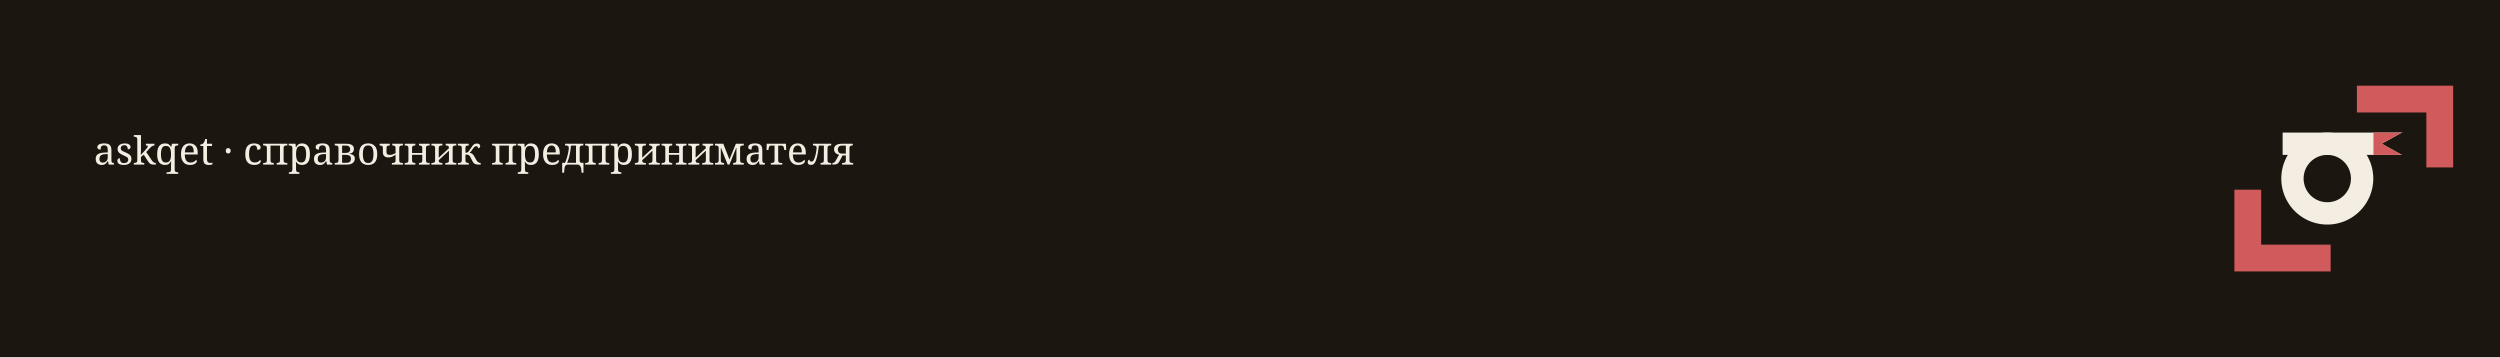
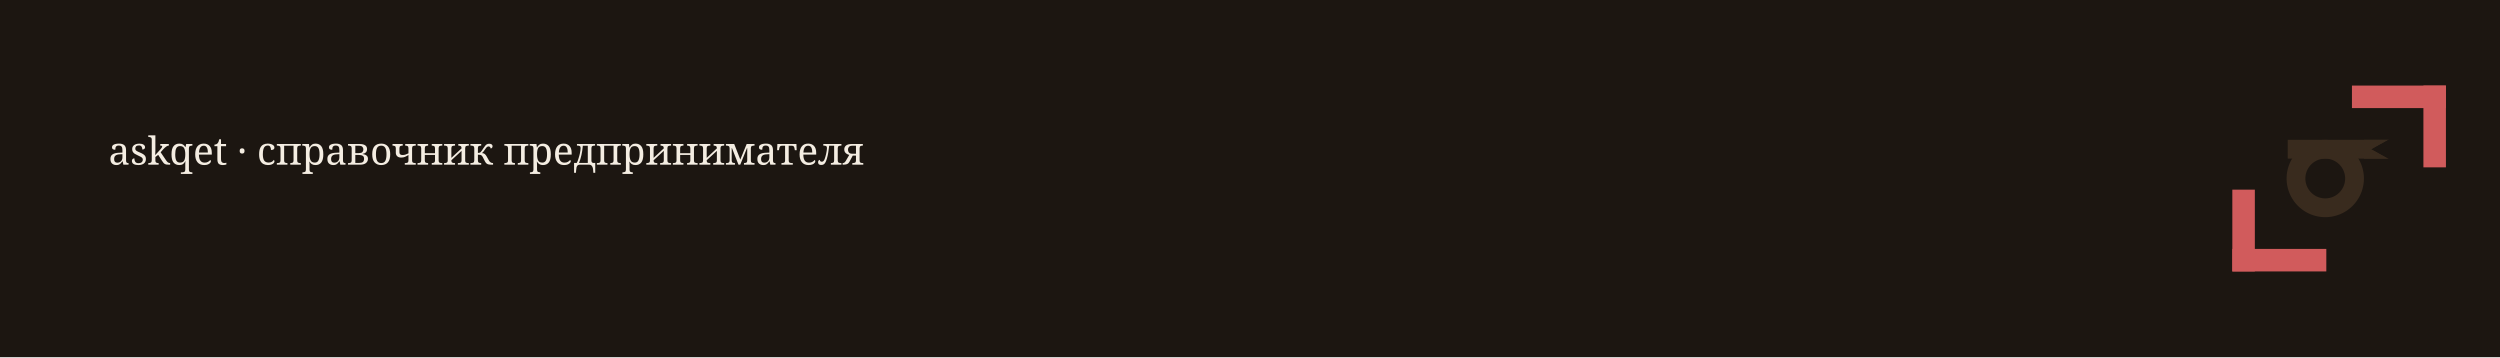
<svg xmlns="http://www.w3.org/2000/svg" viewBox="0 0 840 120" fill="none">
  <g transform="translate(0,120) rotate(-90)">
    <rect width="120" height="840" fill="#1C1611" />
-     <g transform="translate(28.8,750.76)">
-       <g transform="scale(0.577)">
-         <path d="M0,0 H47.589 V15.6 H15.6 V56.047 H0 Z" fill="#D15B5C" />
-         <path d="M108.158,127.379 H60.568 V111.779 H92.558 V71.332 H108.158 Z" fill="#D15B5C" />
-         <g transform="translate(27.3,27.3)">
+     <g transform="translate(28.8,750.062)">
+       <g transform="scale(0.485)">
+         <rect x="0" y="0" width="56.653" height="15.6" fill="#D15B5C" />
+         <rect x="0" y="0" width="15.6" height="65.111" fill="#D15B5C" />
+         <rect x="72.104" y="132.379" width="56.653" height="15.6" fill="#D15B5C" />
+         <rect x="113.158" y="82.868" width="15.6" height="65.111" fill="#D15B5C" />
+         <g transform="translate(37.6,37.6)">
          <g transform="translate(-5,52.779)">
            <g transform="translate(5,0)">
              <g transform="translate(-0.002,0)">
                <mask id="tr4207" maskUnits="userSpaceOnUse" x="-38.998" y="-91.779" width="131.558" height="150.779">
                  <rect x="-38.998" y="-91.779" width="131.558" height="150.779" fill="#fff" />
                  <path d="M47.06,5.7 L56.81,23.25 L37.31,23.25 Z" fill="#000" />
                </mask>
                <g mask="url(#tr4207)">
-                   <path d="M40.56,-25.999 L40.555,-25.625 L40.54,-25.251 L40.514,-24.877 L40.479,-24.504 L40.433,-24.132 L40.377,-23.761 L40.311,-23.392 L40.235,-23.025 L40.149,-22.66 L40.053,-22.298 L39.948,-21.938 L39.832,-21.582 L39.708,-21.228 L39.573,-20.879 L39.429,-20.533 L39.276,-20.191 L39.113,-19.853 L38.941,-19.52 L38.761,-19.191 L38.571,-18.868 L38.373,-18.55 L38.166,-18.238 L37.95,-17.931 L37.727,-17.63 L37.495,-17.335 L37.256,-17.047 L37.008,-16.766 L36.753,-16.491 L36.491,-16.223 L36.221,-15.963 L35.945,-15.71 L35.662,-15.464 L35.372,-15.227 L35.076,-14.997 L34.773,-14.775 L34.465,-14.562 L34.151,-14.357 L33.832,-14.161 L33.507,-13.974 L33.178,-13.795 L32.844,-13.626 L32.505,-13.465 L32.162,-13.314 L31.815,-13.173 L31.464,-13.041 L31.11,-12.918 L30.753,-12.805 L30.392,-12.702 L30.029,-12.609 L29.664,-12.525 L29.296,-12.452 L28.927,-12.388 L28.556,-12.335 L28.184,-12.292 L27.81,-12.259 L27.436,-12.236 L27.062,-12.223 L26.687,-12.22 L26.312,-12.228 L25.938,-12.246 L25.564,-12.274 L25.191,-12.312 L24.82,-12.36 L24.449,-12.419 L24.081,-12.487 L23.714,-12.565 L23.35,-12.654 L22.988,-12.752 L22.63,-12.86 L22.274,-12.978 L21.921,-13.105 L21.572,-13.242 L21.227,-13.388 L20.886,-13.544 L20.55,-13.709 L20.218,-13.883 L19.891,-14.066 L19.569,-14.258 L19.252,-14.458 L18.941,-14.667 L18.636,-14.884 L18.336,-15.11 L18.043,-15.344 L17.757,-15.585 L17.477,-15.834 L17.204,-16.091 L16.938,-16.355 L16.679,-16.627 L16.428,-16.905 L16.184,-17.19 L15.949,-17.481 L15.721,-17.779 L15.502,-18.083 L15.29,-18.392 L15.088,-18.707 L14.894,-19.028 L14.709,-19.354 L14.532,-19.685 L14.365,-20.02 L14.207,-20.36 L14.058,-20.704 L13.919,-21.052 L13.789,-21.404 L13.669,-21.759 L13.558,-22.117 L13.458,-22.478 L13.367,-22.841 L13.286,-23.207 L13.215,-23.575 L13.154,-23.945 L13.103,-24.316 L13.063,-24.689 L13.032,-25.063 L13.012,-25.437 L13.001,-25.811 L13.001,-26.186 L13.011,-26.561 L13.032,-26.935 L13.062,-27.309 L13.103,-27.681 L13.154,-28.053 L13.215,-28.422 L13.285,-28.79 L13.366,-29.156 L13.457,-29.52 L13.558,-29.881 L13.668,-30.239 L13.788,-30.594 L13.918,-30.946 L14.057,-31.294 L14.206,-31.638 L14.364,-31.978 L14.531,-32.313 L14.707,-32.644 L14.893,-32.97 L15.087,-33.29 L15.289,-33.606 L15.5,-33.915 L15.72,-34.219 L15.947,-34.517 L16.183,-34.809 L16.426,-35.093 L16.678,-35.372 L16.936,-35.643 L17.202,-35.907 L17.475,-36.164 L17.755,-36.413 L18.041,-36.655 L18.334,-36.889 L18.634,-37.114 L18.939,-37.332 L19.25,-37.541 L19.567,-37.741 L19.889,-37.933 L20.216,-38.116 L20.548,-38.29 L20.884,-38.455 L21.225,-38.611 L21.57,-38.757 L21.919,-38.894 L22.271,-39.022 L22.627,-39.139 L22.986,-39.247 L23.348,-39.346 L23.712,-39.434 L24.078,-39.513 L24.447,-39.581 L24.817,-39.639 L25.189,-39.688 L25.562,-39.726 L25.935,-39.754 L26.31,-39.772 L26.684,-39.78 L27.059,-39.777 L27.434,-39.764 L27.808,-39.742 L28.181,-39.709 L28.554,-39.665 L28.925,-39.612 L29.294,-39.549 L29.662,-39.475 L30.027,-39.392 L30.39,-39.299 L30.75,-39.196 L31.108,-39.083 L31.462,-38.96 L31.813,-38.828 L32.16,-38.687 L32.503,-38.536 L32.841,-38.375 L33.176,-38.206 L33.505,-38.027 L33.83,-37.84 L34.149,-37.644 L34.463,-37.439 L34.772,-37.226 L35.074,-37.005 L35.37,-36.775 L35.66,-36.537 L35.943,-36.292 L36.22,-36.039 L36.489,-35.778 L36.752,-35.511 L37.007,-35.236 L37.254,-34.955 L37.494,-34.666 L37.725,-34.372 L37.949,-34.071 L38.164,-33.764 L38.371,-33.452 L38.57,-33.134 L38.759,-32.811 L38.94,-32.482 L39.112,-32.149 L39.275,-31.812 L39.428,-31.47 L39.572,-31.124 L39.707,-30.774 L39.832,-30.421 L39.947,-30.064 L40.053,-29.704 L40.149,-29.342 L40.235,-28.977 L40.311,-28.61 L40.377,-28.241 L40.432,-27.871 L40.478,-27.499 L40.514,-27.126 L40.539,-26.752 L40.555,-26.378 Z M53.55,-26.732 L53.52,-27.461 L53.471,-28.187 L53.401,-28.912 L53.312,-29.635 L53.203,-30.356 L53.075,-31.073 L52.928,-31.786 L52.76,-32.495 L52.574,-33.199 L52.369,-33.898 L52.145,-34.591 L51.902,-35.277 L51.64,-35.957 L51.36,-36.63 L51.062,-37.294 L50.746,-37.95 L50.412,-38.598 L50.061,-39.236 L49.692,-39.864 L49.306,-40.482 L48.904,-41.089 L48.486,-41.685 L48.051,-42.27 L47.601,-42.842 L47.135,-43.402 L46.654,-43.949 L46.159,-44.483 L45.649,-45.003 L45.125,-45.51 L44.588,-46.001 L44.037,-46.478 L43.474,-46.94 L42.898,-47.386 L42.311,-47.817 L41.712,-48.231 L41.102,-48.629 L40.481,-49.01 L39.85,-49.374 L39.209,-49.721 L38.56,-50.05 L37.901,-50.362 L37.235,-50.655 L36.56,-50.93 L35.879,-51.187 L35.19,-51.425 L34.496,-51.644 L33.796,-51.845 L33.09,-52.026 L32.38,-52.188 L31.666,-52.331 L30.948,-52.454 L30.227,-52.557 L29.503,-52.641 L28.778,-52.705 L28.051,-52.75 L27.323,-52.774 L26.594,-52.779 L25.866,-52.764 L25.139,-52.73 L24.412,-52.675 L23.688,-52.601 L22.965,-52.507 L22.246,-52.393 L21.53,-52.26 L20.818,-52.108 L20.11,-51.936 L19.407,-51.745 L18.71,-51.535 L18.018,-51.306 L17.333,-51.058 L16.655,-50.792 L15.985,-50.508 L15.322,-50.205 L14.668,-49.884 L14.023,-49.546 L13.387,-49.191 L12.762,-48.818 L12.146,-48.428 L11.542,-48.022 L10.948,-47.599 L10.367,-47.161 L9.797,-46.707 L9.241,-46.237 L8.697,-45.753 L8.166,-45.253 L7.649,-44.74 L7.147,-44.213 L6.659,-43.672 L6.186,-43.118 L5.728,-42.552 L5.285,-41.973 L4.859,-41.383 L4.449,-40.781 L4.055,-40.168 L3.678,-39.545 L3.318,-38.912 L2.976,-38.269 L2.651,-37.617 L2.344,-36.956 L2.055,-36.288 L1.784,-35.612 L1.532,-34.928 L1.299,-34.238 L1.084,-33.542 L0.888,-32.841 L0.712,-32.134 L0.555,-31.423 L0.417,-30.708 L0.299,-29.989 L0.2,-29.267 L0.121,-28.543 L0.062,-27.817 L0.022,-27.09 L0.002,-26.362 L0.003,-25.633 L0.022,-24.905 L0.062,-24.178 L0.121,-23.452 L0.201,-22.728 L0.299,-22.006 L0.418,-21.288 L0.556,-20.573 L0.713,-19.861 L0.89,-19.155 L1.085,-18.453 L1.3,-17.757 L1.534,-17.067 L1.786,-16.384 L2.057,-15.708 L2.346,-15.039 L2.653,-14.379 L2.978,-13.727 L3.32,-13.084 L3.68,-12.451 L4.057,-11.828 L4.451,-11.215 L4.862,-10.613 L5.288,-10.023 L5.731,-9.444 L6.189,-8.878 L6.662,-8.324 L7.15,-7.784 L7.653,-7.257 L8.17,-6.743 L8.7,-6.244 L9.244,-5.76 L9.801,-5.29 L10.371,-4.836 L10.952,-4.398 L11.546,-3.975 L12.15,-3.569 L12.766,-3.18 L13.391,-2.807 L14.027,-2.452 L14.672,-2.113 L15.326,-1.793 L15.989,-1.49 L16.659,-1.206 L17.337,-0.94 L18.022,-0.692 L18.714,-0.464 L19.411,-0.254 L20.114,-0.063 L20.822,0.109 L21.534,0.261 L22.251,0.394 L22.97,0.508 L23.692,0.601 L24.417,0.676 L25.143,0.73 L25.871,0.765 L26.599,0.779 L27.327,0.774 L28.055,0.75 L28.782,0.705 L29.508,0.641 L30.231,0.557 L30.952,0.453 L31.67,0.33 L32.384,0.187 L33.095,0.025 L33.8,-0.156 L34.5,-0.357 L35.195,-0.576 L35.883,-0.815 L36.565,-1.072 L37.239,-1.347 L37.906,-1.64 L38.564,-1.952 L39.214,-2.281 L39.854,-2.628 L40.485,-2.992 L41.105,-3.374 L41.716,-3.772 L42.315,-4.186 L42.902,-4.617 L43.478,-5.063 L44.041,-5.525 L44.591,-6.002 L45.129,-6.494 L45.652,-7 L46.162,-7.52 L46.657,-8.054 L47.138,-8.601 L47.604,-9.161 L48.054,-9.734 L48.488,-10.318 L48.907,-10.915 L49.309,-11.522 L49.694,-12.14 L50.063,-12.768 L50.414,-13.406 L50.748,-14.054 L51.064,-14.71 L51.362,-15.375 L51.642,-16.047 L51.903,-16.727 L52.146,-17.414 L52.37,-18.107 L52.576,-18.806 L52.762,-19.51 L52.929,-20.219 L53.076,-20.932 L53.204,-21.649 L53.313,-22.369 L53.402,-23.092 L53.471,-23.817 L53.52,-24.544 L53.55,-25.272 L53.56,-26.001 Z" fill="#F4EDE2" fill-rule="evenodd" />
-                   <path d="M40.56,-52 L40.56,-52 L40.56,-51.446 L40.56,-50.892 L40.56,-50.338 L40.56,-49.785 L40.56,-49.231 L40.56,-48.677 L40.56,-48.123 L40.56,-47.569 L40.56,-47.015 L40.56,-46.462 L40.56,-45.908 L40.56,-45.354 L40.56,-44.8 L40.56,-44.246 L40.56,-43.692 L40.56,-43.138 L40.56,-42.585 L40.56,-42.031 L40.56,-41.477 L40.56,-40.923 L40.56,-40.369 L40.56,-39.815 L40.56,-39.262 L40.56,-38.708 L40.56,-38.154 L40.56,-37.6 L40.56,-37.046 L40.56,-36.492 L40.56,-35.938 L40.56,-35.385 L40.56,-34.831 L40.56,-34.277 L40.56,-33.723 L40.56,-33.169 L40.56,-32.615 L40.56,-32.062 L40.56,-31.508 L40.56,-30.954 L40.56,-30.4 L40.56,-29.846 L40.56,-29.292 L40.56,-28.738 L40.56,-28.185 L40.56,-27.631 L40.56,-27.077 L40.56,-26.523 L40.56,-25.969 L40.56,-25.415 L40.56,-24.862 L40.56,-24.308 L40.56,-23.754 L40.56,-23.2 L40.56,-22.646 L40.56,-22.092 L40.56,-21.538 L40.56,-20.985 L40.56,-20.431 L40.56,-19.877 L40.56,-19.323 L40.56,-18.769 L40.56,-18.215 L40.56,-17.662 L40.56,-17.108 L40.56,-16.554 L40.56,-16 L40.56,-15.446 L40.56,-14.892 L40.56,-14.338 L40.56,-13.785 L40.56,-13.231 L40.56,-12.677 L40.56,-12.123 L40.56,-11.569 L40.56,-11.015 L40.56,-10.462 L40.56,-9.908 L40.56,-9.354 L40.56,-8.8 L40.56,-8.246 L40.56,-7.692 L40.56,-7.138 L40.56,-6.585 L40.56,-6.031 L40.56,-5.477 L40.56,-4.923 L40.56,-4.369 L40.56,-3.815 L40.56,-3.262 L40.56,-2.708 L40.56,-2.154 L40.56,-1.6 L40.56,-1.046 L40.56,-0.492 L40.56,0.062 L40.56,0.615 L40.56,1.169 L40.56,1.723 L40.56,2.277 L40.56,2.831 L40.56,3.385 L40.56,3.938 L40.56,4.492 L40.56,5.046 L40.56,5.6 L40.56,6.154 L40.56,6.708 L40.56,7.262 L40.56,7.815 L40.56,8.369 L40.56,8.923 L40.56,9.477 L40.56,10.031 L40.56,10.585 L40.56,11.138 L40.56,11.692 L40.56,12.246 L40.56,12.8 L40.56,13.354 L40.56,13.908 L40.56,14.462 L40.56,15.015 L40.56,15.569 L40.56,16.123 L40.56,16.677 L40.56,17.231 L40.56,17.785 L40.56,18.338 L40.56,18.892 L40.56,19.446 L40.56,20 L40.56,20 L53.56,20 L53.56,20 L53.56,19.446 L53.56,18.892 L53.56,18.338 L53.56,17.785 L53.56,17.231 L53.56,16.677 L53.56,16.123 L53.56,15.569 L53.56,15.015 L53.56,14.462 L53.56,13.908 L53.56,13.354 L53.56,12.8 L53.56,12.246 L53.56,11.692 L53.56,11.138 L53.56,10.585 L53.56,10.031 L53.56,9.477 L53.56,8.923 L53.56,8.369 L53.56,7.815 L53.56,7.262 L53.56,6.708 L53.56,6.154 L53.56,5.6 L53.56,5.046 L53.56,4.492 L53.56,3.938 L53.56,3.385 L53.56,2.831 L53.56,2.277 L53.56,1.723 L53.56,1.169 L53.56,0.615 L53.56,0.062 L53.56,-0.492 L53.56,-1.046 L53.56,-1.6 L53.56,-2.154 L53.56,-2.708 L53.56,-3.262 L53.56,-3.815 L53.56,-4.369 L53.56,-4.923 L53.56,-5.477 L53.56,-6.031 L53.56,-6.585 L53.56,-7.138 L53.56,-7.692 L53.56,-8.246 L53.56,-8.8 L53.56,-9.354 L53.56,-9.908 L53.56,-10.462 L53.56,-11.015 L53.56,-11.569 L53.56,-12.123 L53.56,-12.677 L53.56,-13.231 L53.56,-13.785 L53.56,-14.338 L53.56,-14.892 L53.56,-15.446 L53.56,-16 L53.56,-16.554 L53.56,-17.108 L53.56,-17.662 L53.56,-18.215 L53.56,-18.769 L53.56,-19.323 L53.56,-19.877 L53.56,-20.431 L53.56,-20.985 L53.56,-21.538 L53.56,-22.092 L53.56,-22.646 L53.56,-23.2 L53.56,-23.754 L53.56,-24.308 L53.56,-24.862 L53.56,-25.415 L53.56,-25.969 L53.56,-26.523 L53.56,-27.077 L53.56,-27.631 L53.56,-28.185 L53.56,-28.738 L53.56,-29.292 L53.56,-29.846 L53.56,-30.4 L53.56,-30.954 L53.56,-31.508 L53.56,-32.062 L53.56,-32.615 L53.56,-33.169 L53.56,-33.723 L53.56,-34.277 L53.56,-34.831 L53.56,-35.385 L53.56,-35.938 L53.56,-36.492 L53.56,-37.046 L53.56,-37.6 L53.56,-38.154 L53.56,-38.708 L53.56,-39.262 L53.56,-39.815 L53.56,-40.369 L53.56,-40.923 L53.56,-41.477 L53.56,-42.031 L53.56,-42.585 L53.56,-43.138 L53.56,-43.692 L53.56,-44.246 L53.56,-44.8 L53.56,-45.354 L53.56,-45.908 L53.56,-46.462 L53.56,-47.015 L53.56,-47.569 L53.56,-48.123 L53.56,-48.677 L53.56,-49.231 L53.56,-49.785 L53.56,-50.338 L53.56,-50.892 L53.56,-51.446 L53.56,-52 L53.56,-52 Z" fill="#F4EDE2" fill-rule="evenodd" />
+                   <path d="M40.56,-25.999 L40.555,-25.625 L40.54,-25.251 L40.514,-24.877 L40.479,-24.504 L40.433,-24.132 L40.377,-23.761 L40.311,-23.392 L40.235,-23.025 L40.149,-22.66 L40.053,-22.298 L39.948,-21.938 L39.832,-21.582 L39.708,-21.228 L39.573,-20.879 L39.429,-20.533 L39.276,-20.191 L39.113,-19.853 L38.941,-19.52 L38.761,-19.191 L38.571,-18.868 L38.373,-18.55 L38.166,-18.238 L37.95,-17.931 L37.727,-17.63 L37.495,-17.335 L37.256,-17.047 L37.008,-16.766 L36.753,-16.491 L36.491,-16.223 L36.221,-15.963 L35.945,-15.71 L35.662,-15.464 L35.372,-15.227 L35.076,-14.997 L34.773,-14.775 L34.465,-14.562 L34.151,-14.357 L33.832,-14.161 L33.507,-13.974 L33.178,-13.795 L32.844,-13.626 L32.505,-13.465 L32.162,-13.314 L31.815,-13.173 L31.464,-13.041 L31.11,-12.918 L30.753,-12.805 L30.392,-12.702 L30.029,-12.609 L29.664,-12.525 L29.296,-12.452 L28.927,-12.388 L28.556,-12.335 L28.184,-12.292 L27.81,-12.259 L27.436,-12.236 L27.062,-12.223 L26.687,-12.22 L26.312,-12.228 L25.938,-12.246 L25.564,-12.274 L25.191,-12.312 L24.82,-12.36 L24.449,-12.419 L24.081,-12.487 L23.714,-12.565 L23.35,-12.654 L22.988,-12.752 L22.63,-12.86 L22.274,-12.978 L21.921,-13.105 L21.572,-13.242 L21.227,-13.388 L20.886,-13.544 L20.55,-13.709 L20.218,-13.883 L19.891,-14.066 L19.569,-14.258 L19.252,-14.458 L18.941,-14.667 L18.636,-14.884 L18.336,-15.11 L18.043,-15.344 L17.757,-15.585 L17.477,-15.834 L17.204,-16.091 L16.938,-16.355 L16.679,-16.627 L16.428,-16.905 L16.184,-17.19 L15.949,-17.481 L15.721,-17.779 L15.502,-18.083 L15.29,-18.392 L15.088,-18.707 L14.894,-19.028 L14.709,-19.354 L14.532,-19.685 L14.365,-20.02 L14.207,-20.36 L14.058,-20.704 L13.919,-21.052 L13.789,-21.404 L13.669,-21.759 L13.558,-22.117 L13.458,-22.478 L13.367,-22.841 L13.286,-23.207 L13.215,-23.575 L13.154,-23.945 L13.103,-24.316 L13.063,-24.689 L13.032,-25.063 L13.012,-25.437 L13.001,-25.811 L13.001,-26.186 L13.011,-26.561 L13.032,-26.935 L13.062,-27.309 L13.103,-27.681 L13.154,-28.053 L13.215,-28.422 L13.285,-28.79 L13.366,-29.156 L13.457,-29.52 L13.558,-29.881 L13.668,-30.239 L13.788,-30.594 L13.918,-30.946 L14.057,-31.294 L14.206,-31.638 L14.364,-31.978 L14.531,-32.313 L14.707,-32.644 L14.893,-32.97 L15.087,-33.29 L15.289,-33.606 L15.5,-33.915 L15.72,-34.219 L15.947,-34.517 L16.183,-34.809 L16.426,-35.093 L16.678,-35.372 L16.936,-35.643 L17.202,-35.907 L17.475,-36.164 L17.755,-36.413 L18.041,-36.655 L18.334,-36.889 L18.634,-37.114 L18.939,-37.332 L19.25,-37.541 L19.567,-37.741 L19.889,-37.933 L20.216,-38.116 L20.548,-38.29 L20.884,-38.455 L21.225,-38.611 L21.57,-38.757 L21.919,-38.894 L22.271,-39.022 L22.627,-39.139 L22.986,-39.247 L23.348,-39.346 L23.712,-39.434 L24.078,-39.513 L24.447,-39.581 L24.817,-39.639 L25.189,-39.688 L25.562,-39.726 L25.935,-39.754 L26.31,-39.772 L26.684,-39.78 L27.059,-39.777 L27.434,-39.764 L27.808,-39.742 L28.181,-39.709 L28.554,-39.665 L28.925,-39.612 L29.294,-39.549 L29.662,-39.475 L30.027,-39.392 L30.39,-39.299 L30.75,-39.196 L31.108,-39.083 L31.462,-38.96 L31.813,-38.828 L32.16,-38.687 L32.503,-38.536 L32.841,-38.375 L33.176,-38.206 L33.505,-38.027 L33.83,-37.84 L34.149,-37.644 L34.463,-37.439 L34.772,-37.226 L35.074,-37.005 L35.37,-36.775 L35.66,-36.537 L35.943,-36.292 L36.22,-36.039 L36.489,-35.778 L36.752,-35.511 L37.007,-35.236 L37.254,-34.955 L37.494,-34.666 L37.725,-34.372 L37.949,-34.071 L38.164,-33.764 L38.371,-33.452 L38.57,-33.134 L38.759,-32.811 L38.94,-32.482 L39.112,-32.149 L39.275,-31.812 L39.428,-31.47 L39.572,-31.124 L39.707,-30.774 L39.832,-30.421 L39.947,-30.064 L40.053,-29.704 L40.149,-29.342 L40.235,-28.977 L40.311,-28.61 L40.377,-28.241 L40.432,-27.871 L40.478,-27.499 L40.514,-27.126 L40.539,-26.752 L40.555,-26.378 Z M53.55,-26.732 L53.52,-27.461 L53.471,-28.187 L53.401,-28.912 L53.312,-29.635 L53.203,-30.356 L53.075,-31.073 L52.928,-31.786 L52.76,-32.495 L52.574,-33.199 L52.369,-33.898 L52.145,-34.591 L51.902,-35.277 L51.64,-35.957 L51.36,-36.63 L51.062,-37.294 L50.746,-37.95 L50.412,-38.598 L50.061,-39.236 L49.692,-39.864 L49.306,-40.482 L48.904,-41.089 L48.486,-41.685 L48.051,-42.27 L47.601,-42.842 L47.135,-43.402 L46.654,-43.949 L46.159,-44.483 L45.649,-45.003 L45.125,-45.51 L44.588,-46.001 L44.037,-46.478 L43.474,-46.94 L42.898,-47.386 L42.311,-47.817 L41.712,-48.231 L41.102,-48.629 L40.481,-49.01 L39.85,-49.374 L39.209,-49.721 L38.56,-50.05 L37.901,-50.362 L37.235,-50.655 L36.56,-50.93 L35.879,-51.187 L35.19,-51.425 L34.496,-51.644 L33.796,-51.845 L33.09,-52.026 L32.38,-52.188 L31.666,-52.331 L30.948,-52.454 L30.227,-52.557 L29.503,-52.641 L28.778,-52.705 L28.051,-52.75 L27.323,-52.774 L26.594,-52.779 L25.866,-52.764 L25.139,-52.73 L24.412,-52.675 L23.688,-52.601 L22.965,-52.507 L22.246,-52.393 L21.53,-52.26 L20.818,-52.108 L20.11,-51.936 L19.407,-51.745 L18.71,-51.535 L18.018,-51.306 L17.333,-51.058 L16.655,-50.792 L15.985,-50.508 L15.322,-50.205 L14.668,-49.884 L14.023,-49.546 L13.387,-49.191 L12.762,-48.818 L12.146,-48.428 L11.542,-48.022 L10.948,-47.599 L10.367,-47.161 L9.797,-46.707 L9.241,-46.237 L8.697,-45.753 L8.166,-45.253 L7.649,-44.74 L7.147,-44.213 L6.659,-43.672 L6.186,-43.118 L5.728,-42.552 L5.285,-41.973 L4.859,-41.383 L4.449,-40.781 L4.055,-40.168 L3.678,-39.545 L3.318,-38.912 L2.976,-38.269 L2.651,-37.617 L2.344,-36.956 L2.055,-36.288 L1.784,-35.612 L1.532,-34.928 L1.299,-34.238 L1.084,-33.542 L0.888,-32.841 L0.712,-32.134 L0.555,-31.423 L0.417,-30.708 L0.299,-29.989 L0.2,-29.267 L0.121,-28.543 L0.062,-27.817 L0.022,-27.09 L0.002,-26.362 L0.003,-25.633 L0.022,-24.905 L0.062,-24.178 L0.121,-23.452 L0.201,-22.728 L0.299,-22.006 L0.418,-21.288 L0.556,-20.573 L0.713,-19.861 L0.89,-19.155 L1.085,-18.453 L1.3,-17.757 L1.534,-17.067 L1.786,-16.384 L2.057,-15.708 L2.346,-15.039 L2.653,-14.379 L2.978,-13.727 L3.32,-13.084 L3.68,-12.451 L4.057,-11.828 L4.451,-11.215 L4.862,-10.613 L5.288,-10.023 L5.731,-9.444 L6.189,-8.878 L6.662,-8.324 L7.15,-7.784 L7.653,-7.257 L8.17,-6.743 L8.7,-6.244 L9.244,-5.76 L9.801,-5.29 L10.371,-4.836 L10.952,-4.398 L11.546,-3.975 L12.15,-3.569 L12.766,-3.18 L13.391,-2.807 L14.027,-2.452 L14.672,-2.113 L15.326,-1.793 L15.989,-1.49 L16.659,-1.206 L17.337,-0.94 L18.022,-0.692 L18.714,-0.464 L19.411,-0.254 L20.114,-0.063 L20.822,0.109 L21.534,0.261 L22.251,0.394 L22.97,0.508 L23.692,0.601 L24.417,0.676 L25.143,0.73 L25.871,0.765 L26.599,0.779 L27.327,0.774 L28.055,0.75 L28.782,0.705 L29.508,0.641 L30.231,0.557 L30.952,0.453 L31.67,0.33 L32.384,0.187 L33.095,0.025 L33.8,-0.156 L34.5,-0.357 L35.195,-0.576 L35.883,-0.815 L36.565,-1.072 L37.239,-1.347 L37.906,-1.64 L38.564,-1.952 L39.214,-2.281 L39.854,-2.628 L40.485,-2.992 L41.105,-3.374 L41.716,-3.772 L42.315,-4.186 L42.902,-4.617 L43.478,-5.063 L44.041,-5.525 L44.591,-6.002 L45.129,-6.494 L45.652,-7 L46.162,-7.52 L46.657,-8.054 L47.138,-8.601 L47.604,-9.161 L48.054,-9.734 L48.488,-10.318 L48.907,-10.915 L49.309,-11.522 L49.694,-12.14 L50.063,-12.768 L50.414,-13.406 L50.748,-14.054 L51.064,-14.71 L51.362,-15.375 L51.642,-16.047 L51.903,-16.727 L52.146,-17.414 L52.37,-18.107 L52.576,-18.806 L52.762,-19.51 L52.929,-20.219 L53.076,-20.932 L53.204,-21.649 L53.313,-22.369 L53.402,-23.092 L53.471,-23.817 L53.52,-24.544 L53.55,-25.272 L53.56,-26.001 Z" fill="#392B1E" fill-rule="evenodd" />
+                   <path d="M40.56,-52 L40.56,-52 L40.56,-51.446 L40.56,-50.892 L40.56,-50.338 L40.56,-49.785 L40.56,-49.231 L40.56,-48.677 L40.56,-48.123 L40.56,-47.569 L40.56,-47.015 L40.56,-46.462 L40.56,-45.908 L40.56,-45.354 L40.56,-44.8 L40.56,-44.246 L40.56,-43.692 L40.56,-43.138 L40.56,-42.585 L40.56,-42.031 L40.56,-41.477 L40.56,-40.923 L40.56,-40.369 L40.56,-39.815 L40.56,-39.262 L40.56,-38.708 L40.56,-38.154 L40.56,-37.6 L40.56,-37.046 L40.56,-36.492 L40.56,-35.938 L40.56,-35.385 L40.56,-34.831 L40.56,-34.277 L40.56,-33.723 L40.56,-33.169 L40.56,-32.615 L40.56,-32.062 L40.56,-31.508 L40.56,-30.954 L40.56,-30.4 L40.56,-29.846 L40.56,-29.292 L40.56,-28.738 L40.56,-28.185 L40.56,-27.631 L40.56,-27.077 L40.56,-26.523 L40.56,-25.969 L40.56,-25.415 L40.56,-24.862 L40.56,-24.308 L40.56,-23.754 L40.56,-23.2 L40.56,-22.646 L40.56,-22.092 L40.56,-21.538 L40.56,-20.985 L40.56,-20.431 L40.56,-19.877 L40.56,-19.323 L40.56,-18.769 L40.56,-18.215 L40.56,-17.662 L40.56,-17.108 L40.56,-16.554 L40.56,-16 L40.56,-15.446 L40.56,-14.892 L40.56,-14.338 L40.56,-13.785 L40.56,-13.231 L40.56,-12.677 L40.56,-12.123 L40.56,-11.569 L40.56,-11.015 L40.56,-10.462 L40.56,-9.908 L40.56,-9.354 L40.56,-8.8 L40.56,-8.246 L40.56,-7.692 L40.56,-7.138 L40.56,-6.585 L40.56,-6.031 L40.56,-5.477 L40.56,-4.923 L40.56,-4.369 L40.56,-3.815 L40.56,-3.262 L40.56,-2.708 L40.56,-2.154 L40.56,-1.6 L40.56,-1.046 L40.56,-0.492 L40.56,0.062 L40.56,0.615 L40.56,1.169 L40.56,1.723 L40.56,2.277 L40.56,2.831 L40.56,3.385 L40.56,3.938 L40.56,4.492 L40.56,5.046 L40.56,5.6 L40.56,6.154 L40.56,6.708 L40.56,7.262 L40.56,7.815 L40.56,8.369 L40.56,8.923 L40.56,9.477 L40.56,10.031 L40.56,10.585 L40.56,11.138 L40.56,11.692 L40.56,12.246 L40.56,12.8 L40.56,13.354 L40.56,13.908 L40.56,14.462 L40.56,15.015 L40.56,15.569 L40.56,16.123 L40.56,16.677 L40.56,17.231 L40.56,17.785 L40.56,18.338 L40.56,18.892 L40.56,19.446 L40.56,20 L40.56,20 L53.56,20 L53.56,20 L53.56,19.446 L53.56,18.892 L53.56,18.338 L53.56,17.785 L53.56,17.231 L53.56,16.677 L53.56,16.123 L53.56,15.569 L53.56,15.015 L53.56,14.462 L53.56,13.908 L53.56,13.354 L53.56,12.8 L53.56,12.246 L53.56,11.692 L53.56,11.138 L53.56,10.585 L53.56,10.031 L53.56,9.477 L53.56,8.923 L53.56,8.369 L53.56,7.815 L53.56,7.262 L53.56,6.708 L53.56,6.154 L53.56,5.6 L53.56,5.046 L53.56,4.492 L53.56,3.938 L53.56,3.385 L53.56,2.831 L53.56,2.277 L53.56,1.723 L53.56,1.169 L53.56,0.615 L53.56,0.062 L53.56,-0.492 L53.56,-1.046 L53.56,-1.6 L53.56,-2.154 L53.56,-2.708 L53.56,-3.262 L53.56,-3.815 L53.56,-4.369 L53.56,-4.923 L53.56,-5.477 L53.56,-6.031 L53.56,-6.585 L53.56,-7.138 L53.56,-7.692 L53.56,-8.246 L53.56,-8.8 L53.56,-9.354 L53.56,-9.908 L53.56,-10.462 L53.56,-11.015 L53.56,-11.569 L53.56,-12.123 L53.56,-12.677 L53.56,-13.231 L53.56,-13.785 L53.56,-14.338 L53.56,-14.892 L53.56,-15.446 L53.56,-16 L53.56,-16.554 L53.56,-17.108 L53.56,-17.662 L53.56,-18.215 L53.56,-18.769 L53.56,-19.323 L53.56,-19.877 L53.56,-20.431 L53.56,-20.985 L53.56,-21.538 L53.56,-22.092 L53.56,-22.646 L53.56,-23.2 L53.56,-23.754 L53.56,-24.308 L53.56,-24.862 L53.56,-25.415 L53.56,-25.969 L53.56,-26.523 L53.56,-27.077 L53.56,-27.631 L53.56,-28.185 L53.56,-28.738 L53.56,-29.292 L53.56,-29.846 L53.56,-30.4 L53.56,-30.954 L53.56,-31.508 L53.56,-32.062 L53.56,-32.615 L53.56,-33.169 L53.56,-33.723 L53.56,-34.277 L53.56,-34.831 L53.56,-35.385 L53.56,-35.938 L53.56,-36.492 L53.56,-37.046 L53.56,-37.6 L53.56,-38.154 L53.56,-38.708 L53.56,-39.262 L53.56,-39.815 L53.56,-40.369 L53.56,-40.923 L53.56,-41.477 L53.56,-42.031 L53.56,-42.585 L53.56,-43.138 L53.56,-43.692 L53.56,-44.246 L53.56,-44.8 L53.56,-45.354 L53.56,-45.908 L53.56,-46.462 L53.56,-47.015 L53.56,-47.569 L53.56,-48.123 L53.56,-48.677 L53.56,-49.231 L53.56,-49.785 L53.56,-50.338 L53.56,-50.892 L53.56,-51.446 L53.56,-52 L53.56,-52 Z" fill="#392B1E" fill-rule="evenodd" />
                </g>
              </g>
            </g>
          </g>
        </g>
        <clipPath id="tl7104">
-           <rect x="0" y="80.859" width="108.158" height="46.52" />
+           <rect x="0" y="91.159" width="128.758" height="56.82" />
        </clipPath>
        <g clip-path="url(#tl7104)">
-           <g transform="translate(27.3,27.3)">
+           <g transform="translate(37.6,37.6)">
            <g transform="translate(-5,52.779)">
              <g transform="translate(5,0)">
                <g transform="translate(-0.002,0)">
                  <mask id="tr4207" maskUnits="userSpaceOnUse" x="-38.998" y="-91.779" width="131.558" height="150.779">
                    <rect x="-38.998" y="-91.779" width="131.558" height="150.779" fill="#fff" />
                    <path d="M47.06,5.7 L56.81,23.25 L37.31,23.25 Z" fill="#000" />
                  </mask>
                  <g mask="url(#tr4207)">
-                     <path d="M40.56,-25.999 L40.555,-25.625 L40.54,-25.251 L40.514,-24.877 L40.479,-24.504 L40.433,-24.132 L40.377,-23.761 L40.311,-23.392 L40.235,-23.025 L40.149,-22.66 L40.053,-22.298 L39.948,-21.938 L39.832,-21.582 L39.708,-21.228 L39.573,-20.879 L39.429,-20.533 L39.276,-20.191 L39.113,-19.853 L38.941,-19.52 L38.761,-19.191 L38.571,-18.868 L38.373,-18.55 L38.166,-18.238 L37.95,-17.931 L37.727,-17.63 L37.495,-17.335 L37.256,-17.047 L37.008,-16.766 L36.753,-16.491 L36.491,-16.223 L36.221,-15.963 L35.945,-15.71 L35.662,-15.464 L35.372,-15.227 L35.076,-14.997 L34.773,-14.775 L34.465,-14.562 L34.151,-14.357 L33.832,-14.161 L33.507,-13.974 L33.178,-13.795 L32.844,-13.626 L32.505,-13.465 L32.162,-13.314 L31.815,-13.173 L31.464,-13.041 L31.11,-12.918 L30.753,-12.805 L30.392,-12.702 L30.029,-12.609 L29.664,-12.525 L29.296,-12.452 L28.927,-12.388 L28.556,-12.335 L28.184,-12.292 L27.81,-12.259 L27.436,-12.236 L27.062,-12.223 L26.687,-12.22 L26.312,-12.228 L25.938,-12.246 L25.564,-12.274 L25.191,-12.312 L24.82,-12.36 L24.449,-12.419 L24.081,-12.487 L23.714,-12.565 L23.35,-12.654 L22.988,-12.752 L22.63,-12.86 L22.274,-12.978 L21.921,-13.105 L21.572,-13.242 L21.227,-13.388 L20.886,-13.544 L20.55,-13.709 L20.218,-13.883 L19.891,-14.066 L19.569,-14.258 L19.252,-14.458 L18.941,-14.667 L18.636,-14.884 L18.336,-15.11 L18.043,-15.344 L17.757,-15.585 L17.477,-15.834 L17.204,-16.091 L16.938,-16.355 L16.679,-16.627 L16.428,-16.905 L16.184,-17.19 L15.949,-17.481 L15.721,-17.779 L15.502,-18.083 L15.29,-18.392 L15.088,-18.707 L14.894,-19.028 L14.709,-19.354 L14.532,-19.685 L14.365,-20.02 L14.207,-20.36 L14.058,-20.704 L13.919,-21.052 L13.789,-21.404 L13.669,-21.759 L13.558,-22.117 L13.458,-22.478 L13.367,-22.841 L13.286,-23.207 L13.215,-23.575 L13.154,-23.945 L13.103,-24.316 L13.063,-24.689 L13.032,-25.063 L13.012,-25.437 L13.001,-25.811 L13.001,-26.186 L13.011,-26.561 L13.032,-26.935 L13.062,-27.309 L13.103,-27.681 L13.154,-28.053 L13.215,-28.422 L13.285,-28.79 L13.366,-29.156 L13.457,-29.52 L13.558,-29.881 L13.668,-30.239 L13.788,-30.594 L13.918,-30.946 L14.057,-31.294 L14.206,-31.638 L14.364,-31.978 L14.531,-32.313 L14.707,-32.644 L14.893,-32.97 L15.087,-33.29 L15.289,-33.606 L15.5,-33.915 L15.72,-34.219 L15.947,-34.517 L16.183,-34.809 L16.426,-35.093 L16.678,-35.372 L16.936,-35.643 L17.202,-35.907 L17.475,-36.164 L17.755,-36.413 L18.041,-36.655 L18.334,-36.889 L18.634,-37.114 L18.939,-37.332 L19.25,-37.541 L19.567,-37.741 L19.889,-37.933 L20.216,-38.116 L20.548,-38.29 L20.884,-38.455 L21.225,-38.611 L21.57,-38.757 L21.919,-38.894 L22.271,-39.022 L22.627,-39.139 L22.986,-39.247 L23.348,-39.346 L23.712,-39.434 L24.078,-39.513 L24.447,-39.581 L24.817,-39.639 L25.189,-39.688 L25.562,-39.726 L25.935,-39.754 L26.31,-39.772 L26.684,-39.78 L27.059,-39.777 L27.434,-39.764 L27.808,-39.742 L28.181,-39.709 L28.554,-39.665 L28.925,-39.612 L29.294,-39.549 L29.662,-39.475 L30.027,-39.392 L30.39,-39.299 L30.75,-39.196 L31.108,-39.083 L31.462,-38.96 L31.813,-38.828 L32.16,-38.687 L32.503,-38.536 L32.841,-38.375 L33.176,-38.206 L33.505,-38.027 L33.83,-37.84 L34.149,-37.644 L34.463,-37.439 L34.772,-37.226 L35.074,-37.005 L35.37,-36.775 L35.66,-36.537 L35.943,-36.292 L36.22,-36.039 L36.489,-35.778 L36.752,-35.511 L37.007,-35.236 L37.254,-34.955 L37.494,-34.666 L37.725,-34.372 L37.949,-34.071 L38.164,-33.764 L38.371,-33.452 L38.57,-33.134 L38.759,-32.811 L38.94,-32.482 L39.112,-32.149 L39.275,-31.812 L39.428,-31.47 L39.572,-31.124 L39.707,-30.774 L39.832,-30.421 L39.947,-30.064 L40.053,-29.704 L40.149,-29.342 L40.235,-28.977 L40.311,-28.61 L40.377,-28.241 L40.432,-27.871 L40.478,-27.499 L40.514,-27.126 L40.539,-26.752 L40.555,-26.378 Z M53.55,-26.732 L53.52,-27.461 L53.471,-28.187 L53.401,-28.912 L53.312,-29.635 L53.203,-30.356 L53.075,-31.073 L52.928,-31.786 L52.76,-32.495 L52.574,-33.199 L52.369,-33.898 L52.145,-34.591 L51.902,-35.277 L51.64,-35.957 L51.36,-36.63 L51.062,-37.294 L50.746,-37.95 L50.412,-38.598 L50.061,-39.236 L49.692,-39.864 L49.306,-40.482 L48.904,-41.089 L48.486,-41.685 L48.051,-42.27 L47.601,-42.842 L47.135,-43.402 L46.654,-43.949 L46.159,-44.483 L45.649,-45.003 L45.125,-45.51 L44.588,-46.001 L44.037,-46.478 L43.474,-46.94 L42.898,-47.386 L42.311,-47.817 L41.712,-48.231 L41.102,-48.629 L40.481,-49.01 L39.85,-49.374 L39.209,-49.721 L38.56,-50.05 L37.901,-50.362 L37.235,-50.655 L36.56,-50.93 L35.879,-51.187 L35.19,-51.425 L34.496,-51.644 L33.796,-51.845 L33.09,-52.026 L32.38,-52.188 L31.666,-52.331 L30.948,-52.454 L30.227,-52.557 L29.503,-52.641 L28.778,-52.705 L28.051,-52.75 L27.323,-52.774 L26.594,-52.779 L25.866,-52.764 L25.139,-52.73 L24.412,-52.675 L23.688,-52.601 L22.965,-52.507 L22.246,-52.393 L21.53,-52.26 L20.818,-52.108 L20.11,-51.936 L19.407,-51.745 L18.71,-51.535 L18.018,-51.306 L17.333,-51.058 L16.655,-50.792 L15.985,-50.508 L15.322,-50.205 L14.668,-49.884 L14.023,-49.546 L13.387,-49.191 L12.762,-48.818 L12.146,-48.428 L11.542,-48.022 L10.948,-47.599 L10.367,-47.161 L9.797,-46.707 L9.241,-46.237 L8.697,-45.753 L8.166,-45.253 L7.649,-44.74 L7.147,-44.213 L6.659,-43.672 L6.186,-43.118 L5.728,-42.552 L5.285,-41.973 L4.859,-41.383 L4.449,-40.781 L4.055,-40.168 L3.678,-39.545 L3.318,-38.912 L2.976,-38.269 L2.651,-37.617 L2.344,-36.956 L2.055,-36.288 L1.784,-35.612 L1.532,-34.928 L1.299,-34.238 L1.084,-33.542 L0.888,-32.841 L0.712,-32.134 L0.555,-31.423 L0.417,-30.708 L0.299,-29.989 L0.2,-29.267 L0.121,-28.543 L0.062,-27.817 L0.022,-27.09 L0.002,-26.362 L0.003,-25.633 L0.022,-24.905 L0.062,-24.178 L0.121,-23.452 L0.201,-22.728 L0.299,-22.006 L0.418,-21.288 L0.556,-20.573 L0.713,-19.861 L0.89,-19.155 L1.085,-18.453 L1.3,-17.757 L1.534,-17.067 L1.786,-16.384 L2.057,-15.708 L2.346,-15.039 L2.653,-14.379 L2.978,-13.727 L3.32,-13.084 L3.68,-12.451 L4.057,-11.828 L4.451,-11.215 L4.862,-10.613 L5.288,-10.023 L5.731,-9.444 L6.189,-8.878 L6.662,-8.324 L7.15,-7.784 L7.653,-7.257 L8.17,-6.743 L8.7,-6.244 L9.244,-5.76 L9.801,-5.29 L10.371,-4.836 L10.952,-4.398 L11.546,-3.975 L12.15,-3.569 L12.766,-3.18 L13.391,-2.807 L14.027,-2.452 L14.672,-2.113 L15.326,-1.793 L15.989,-1.49 L16.659,-1.206 L17.337,-0.94 L18.022,-0.692 L18.714,-0.464 L19.411,-0.254 L20.114,-0.063 L20.822,0.109 L21.534,0.261 L22.251,0.394 L22.97,0.508 L23.692,0.601 L24.417,0.676 L25.143,0.73 L25.871,0.765 L26.599,0.779 L27.327,0.774 L28.055,0.75 L28.782,0.705 L29.508,0.641 L30.231,0.557 L30.952,0.453 L31.67,0.33 L32.384,0.187 L33.095,0.025 L33.8,-0.156 L34.5,-0.357 L35.195,-0.576 L35.883,-0.815 L36.565,-1.072 L37.239,-1.347 L37.906,-1.64 L38.564,-1.952 L39.214,-2.281 L39.854,-2.628 L40.485,-2.992 L41.105,-3.374 L41.716,-3.772 L42.315,-4.186 L42.902,-4.617 L43.478,-5.063 L44.041,-5.525 L44.591,-6.002 L45.129,-6.494 L45.652,-7 L46.162,-7.52 L46.657,-8.054 L47.138,-8.601 L47.604,-9.161 L48.054,-9.734 L48.488,-10.318 L48.907,-10.915 L49.309,-11.522 L49.694,-12.14 L50.063,-12.768 L50.414,-13.406 L50.748,-14.054 L51.064,-14.71 L51.362,-15.375 L51.642,-16.047 L51.903,-16.727 L52.146,-17.414 L52.37,-18.107 L52.576,-18.806 L52.762,-19.51 L52.929,-20.219 L53.076,-20.932 L53.204,-21.649 L53.313,-22.369 L53.402,-23.092 L53.471,-23.817 L53.52,-24.544 L53.55,-25.272 L53.56,-26.001 Z" fill="#D15B5C" fill-rule="evenodd" />
-                     <path d="M40.56,-52 L40.56,-52 L40.56,-51.446 L40.56,-50.892 L40.56,-50.338 L40.56,-49.785 L40.56,-49.231 L40.56,-48.677 L40.56,-48.123 L40.56,-47.569 L40.56,-47.015 L40.56,-46.462 L40.56,-45.908 L40.56,-45.354 L40.56,-44.8 L40.56,-44.246 L40.56,-43.692 L40.56,-43.138 L40.56,-42.585 L40.56,-42.031 L40.56,-41.477 L40.56,-40.923 L40.56,-40.369 L40.56,-39.815 L40.56,-39.262 L40.56,-38.708 L40.56,-38.154 L40.56,-37.6 L40.56,-37.046 L40.56,-36.492 L40.56,-35.938 L40.56,-35.385 L40.56,-34.831 L40.56,-34.277 L40.56,-33.723 L40.56,-33.169 L40.56,-32.615 L40.56,-32.062 L40.56,-31.508 L40.56,-30.954 L40.56,-30.4 L40.56,-29.846 L40.56,-29.292 L40.56,-28.738 L40.56,-28.185 L40.56,-27.631 L40.56,-27.077 L40.56,-26.523 L40.56,-25.969 L40.56,-25.415 L40.56,-24.862 L40.56,-24.308 L40.56,-23.754 L40.56,-23.2 L40.56,-22.646 L40.56,-22.092 L40.56,-21.538 L40.56,-20.985 L40.56,-20.431 L40.56,-19.877 L40.56,-19.323 L40.56,-18.769 L40.56,-18.215 L40.56,-17.662 L40.56,-17.108 L40.56,-16.554 L40.56,-16 L40.56,-15.446 L40.56,-14.892 L40.56,-14.338 L40.56,-13.785 L40.56,-13.231 L40.56,-12.677 L40.56,-12.123 L40.56,-11.569 L40.56,-11.015 L40.56,-10.462 L40.56,-9.908 L40.56,-9.354 L40.56,-8.8 L40.56,-8.246 L40.56,-7.692 L40.56,-7.138 L40.56,-6.585 L40.56,-6.031 L40.56,-5.477 L40.56,-4.923 L40.56,-4.369 L40.56,-3.815 L40.56,-3.262 L40.56,-2.708 L40.56,-2.154 L40.56,-1.6 L40.56,-1.046 L40.56,-0.492 L40.56,0.062 L40.56,0.615 L40.56,1.169 L40.56,1.723 L40.56,2.277 L40.56,2.831 L40.56,3.385 L40.56,3.938 L40.56,4.492 L40.56,5.046 L40.56,5.6 L40.56,6.154 L40.56,6.708 L40.56,7.262 L40.56,7.815 L40.56,8.369 L40.56,8.923 L40.56,9.477 L40.56,10.031 L40.56,10.585 L40.56,11.138 L40.56,11.692 L40.56,12.246 L40.56,12.8 L40.56,13.354 L40.56,13.908 L40.56,14.462 L40.56,15.015 L40.56,15.569 L40.56,16.123 L40.56,16.677 L40.56,17.231 L40.56,17.785 L40.56,18.338 L40.56,18.892 L40.56,19.446 L40.56,20 L40.56,20 L53.56,20 L53.56,20 L53.56,19.446 L53.56,18.892 L53.56,18.338 L53.56,17.785 L53.56,17.231 L53.56,16.677 L53.56,16.123 L53.56,15.569 L53.56,15.015 L53.56,14.462 L53.56,13.908 L53.56,13.354 L53.56,12.8 L53.56,12.246 L53.56,11.692 L53.56,11.138 L53.56,10.585 L53.56,10.031 L53.56,9.477 L53.56,8.923 L53.56,8.369 L53.56,7.815 L53.56,7.262 L53.56,6.708 L53.56,6.154 L53.56,5.6 L53.56,5.046 L53.56,4.492 L53.56,3.938 L53.56,3.385 L53.56,2.831 L53.56,2.277 L53.56,1.723 L53.56,1.169 L53.56,0.615 L53.56,0.062 L53.56,-0.492 L53.56,-1.046 L53.56,-1.6 L53.56,-2.154 L53.56,-2.708 L53.56,-3.262 L53.56,-3.815 L53.56,-4.369 L53.56,-4.923 L53.56,-5.477 L53.56,-6.031 L53.56,-6.585 L53.56,-7.138 L53.56,-7.692 L53.56,-8.246 L53.56,-8.8 L53.56,-9.354 L53.56,-9.908 L53.56,-10.462 L53.56,-11.015 L53.56,-11.569 L53.56,-12.123 L53.56,-12.677 L53.56,-13.231 L53.56,-13.785 L53.56,-14.338 L53.56,-14.892 L53.56,-15.446 L53.56,-16 L53.56,-16.554 L53.56,-17.108 L53.56,-17.662 L53.56,-18.215 L53.56,-18.769 L53.56,-19.323 L53.56,-19.877 L53.56,-20.431 L53.56,-20.985 L53.56,-21.538 L53.56,-22.092 L53.56,-22.646 L53.56,-23.2 L53.56,-23.754 L53.56,-24.308 L53.56,-24.862 L53.56,-25.415 L53.56,-25.969 L53.56,-26.523 L53.56,-27.077 L53.56,-27.631 L53.56,-28.185 L53.56,-28.738 L53.56,-29.292 L53.56,-29.846 L53.56,-30.4 L53.56,-30.954 L53.56,-31.508 L53.56,-32.062 L53.56,-32.615 L53.56,-33.169 L53.56,-33.723 L53.56,-34.277 L53.56,-34.831 L53.56,-35.385 L53.56,-35.938 L53.56,-36.492 L53.56,-37.046 L53.56,-37.6 L53.56,-38.154 L53.56,-38.708 L53.56,-39.262 L53.56,-39.815 L53.56,-40.369 L53.56,-40.923 L53.56,-41.477 L53.56,-42.031 L53.56,-42.585 L53.56,-43.138 L53.56,-43.692 L53.56,-44.246 L53.56,-44.8 L53.56,-45.354 L53.56,-45.908 L53.56,-46.462 L53.56,-47.015 L53.56,-47.569 L53.56,-48.123 L53.56,-48.677 L53.56,-49.231 L53.56,-49.785 L53.56,-50.338 L53.56,-50.892 L53.56,-51.446 L53.56,-52 L53.56,-52 Z" fill="#D15B5C" fill-rule="evenodd" />
+                     <path d="M40.56,-25.999 L40.555,-25.625 L40.54,-25.251 L40.514,-24.877 L40.479,-24.504 L40.433,-24.132 L40.377,-23.761 L40.311,-23.392 L40.235,-23.025 L40.149,-22.66 L40.053,-22.298 L39.948,-21.938 L39.832,-21.582 L39.708,-21.228 L39.573,-20.879 L39.429,-20.533 L39.276,-20.191 L39.113,-19.853 L38.941,-19.52 L38.761,-19.191 L38.571,-18.868 L38.373,-18.55 L38.166,-18.238 L37.95,-17.931 L37.727,-17.63 L37.495,-17.335 L37.256,-17.047 L37.008,-16.766 L36.753,-16.491 L36.491,-16.223 L36.221,-15.963 L35.945,-15.71 L35.662,-15.464 L35.372,-15.227 L35.076,-14.997 L34.773,-14.775 L34.465,-14.562 L34.151,-14.357 L33.832,-14.161 L33.507,-13.974 L33.178,-13.795 L32.844,-13.626 L32.505,-13.465 L32.162,-13.314 L31.815,-13.173 L31.464,-13.041 L31.11,-12.918 L30.753,-12.805 L30.392,-12.702 L30.029,-12.609 L29.664,-12.525 L29.296,-12.452 L28.927,-12.388 L28.556,-12.335 L28.184,-12.292 L27.81,-12.259 L27.436,-12.236 L27.062,-12.223 L26.687,-12.22 L26.312,-12.228 L25.938,-12.246 L25.564,-12.274 L25.191,-12.312 L24.82,-12.36 L24.449,-12.419 L24.081,-12.487 L23.714,-12.565 L23.35,-12.654 L22.988,-12.752 L22.63,-12.86 L22.274,-12.978 L21.921,-13.105 L21.572,-13.242 L21.227,-13.388 L20.886,-13.544 L20.55,-13.709 L20.218,-13.883 L19.891,-14.066 L19.569,-14.258 L19.252,-14.458 L18.941,-14.667 L18.636,-14.884 L18.336,-15.11 L18.043,-15.344 L17.757,-15.585 L17.477,-15.834 L17.204,-16.091 L16.938,-16.355 L16.679,-16.627 L16.428,-16.905 L16.184,-17.19 L15.949,-17.481 L15.721,-17.779 L15.502,-18.083 L15.29,-18.392 L15.088,-18.707 L14.894,-19.028 L14.709,-19.354 L14.532,-19.685 L14.365,-20.02 L14.207,-20.36 L14.058,-20.704 L13.919,-21.052 L13.789,-21.404 L13.669,-21.759 L13.558,-22.117 L13.458,-22.478 L13.367,-22.841 L13.286,-23.207 L13.215,-23.575 L13.154,-23.945 L13.103,-24.316 L13.063,-24.689 L13.032,-25.063 L13.012,-25.437 L13.001,-25.811 L13.001,-26.186 L13.011,-26.561 L13.032,-26.935 L13.062,-27.309 L13.103,-27.681 L13.154,-28.053 L13.215,-28.422 L13.285,-28.79 L13.366,-29.156 L13.457,-29.52 L13.558,-29.881 L13.668,-30.239 L13.788,-30.594 L13.918,-30.946 L14.057,-31.294 L14.206,-31.638 L14.364,-31.978 L14.531,-32.313 L14.707,-32.644 L14.893,-32.97 L15.087,-33.29 L15.289,-33.606 L15.5,-33.915 L15.72,-34.219 L15.947,-34.517 L16.183,-34.809 L16.426,-35.093 L16.678,-35.372 L16.936,-35.643 L17.202,-35.907 L17.475,-36.164 L17.755,-36.413 L18.041,-36.655 L18.334,-36.889 L18.634,-37.114 L18.939,-37.332 L19.25,-37.541 L19.567,-37.741 L19.889,-37.933 L20.216,-38.116 L20.548,-38.29 L20.884,-38.455 L21.225,-38.611 L21.57,-38.757 L21.919,-38.894 L22.271,-39.022 L22.627,-39.139 L22.986,-39.247 L23.348,-39.346 L23.712,-39.434 L24.078,-39.513 L24.447,-39.581 L24.817,-39.639 L25.189,-39.688 L25.562,-39.726 L25.935,-39.754 L26.31,-39.772 L26.684,-39.78 L27.059,-39.777 L27.434,-39.764 L27.808,-39.742 L28.181,-39.709 L28.554,-39.665 L28.925,-39.612 L29.294,-39.549 L29.662,-39.475 L30.027,-39.392 L30.39,-39.299 L30.75,-39.196 L31.108,-39.083 L31.462,-38.96 L31.813,-38.828 L32.16,-38.687 L32.503,-38.536 L32.841,-38.375 L33.176,-38.206 L33.505,-38.027 L33.83,-37.84 L34.149,-37.644 L34.463,-37.439 L34.772,-37.226 L35.074,-37.005 L35.37,-36.775 L35.66,-36.537 L35.943,-36.292 L36.22,-36.039 L36.489,-35.778 L36.752,-35.511 L37.007,-35.236 L37.254,-34.955 L37.494,-34.666 L37.725,-34.372 L37.949,-34.071 L38.164,-33.764 L38.371,-33.452 L38.57,-33.134 L38.759,-32.811 L38.94,-32.482 L39.112,-32.149 L39.275,-31.812 L39.428,-31.47 L39.572,-31.124 L39.707,-30.774 L39.832,-30.421 L39.947,-30.064 L40.053,-29.704 L40.149,-29.342 L40.235,-28.977 L40.311,-28.61 L40.377,-28.241 L40.432,-27.871 L40.478,-27.499 L40.514,-27.126 L40.539,-26.752 L40.555,-26.378 Z M53.55,-26.732 L53.52,-27.461 L53.471,-28.187 L53.401,-28.912 L53.312,-29.635 L53.203,-30.356 L53.075,-31.073 L52.928,-31.786 L52.76,-32.495 L52.574,-33.199 L52.369,-33.898 L52.145,-34.591 L51.902,-35.277 L51.64,-35.957 L51.36,-36.63 L51.062,-37.294 L50.746,-37.95 L50.412,-38.598 L50.061,-39.236 L49.692,-39.864 L49.306,-40.482 L48.904,-41.089 L48.486,-41.685 L48.051,-42.27 L47.601,-42.842 L47.135,-43.402 L46.654,-43.949 L46.159,-44.483 L45.649,-45.003 L45.125,-45.51 L44.588,-46.001 L44.037,-46.478 L43.474,-46.94 L42.898,-47.386 L42.311,-47.817 L41.712,-48.231 L41.102,-48.629 L40.481,-49.01 L39.85,-49.374 L39.209,-49.721 L38.56,-50.05 L37.901,-50.362 L37.235,-50.655 L36.56,-50.93 L35.879,-51.187 L35.19,-51.425 L34.496,-51.644 L33.796,-51.845 L33.09,-52.026 L32.38,-52.188 L31.666,-52.331 L30.948,-52.454 L30.227,-52.557 L29.503,-52.641 L28.778,-52.705 L28.051,-52.75 L27.323,-52.774 L26.594,-52.779 L25.866,-52.764 L25.139,-52.73 L24.412,-52.675 L23.688,-52.601 L22.965,-52.507 L22.246,-52.393 L21.53,-52.26 L20.818,-52.108 L20.11,-51.936 L19.407,-51.745 L18.71,-51.535 L18.018,-51.306 L17.333,-51.058 L16.655,-50.792 L15.985,-50.508 L15.322,-50.205 L14.668,-49.884 L14.023,-49.546 L13.387,-49.191 L12.762,-48.818 L12.146,-48.428 L11.542,-48.022 L10.948,-47.599 L10.367,-47.161 L9.797,-46.707 L9.241,-46.237 L8.697,-45.753 L8.166,-45.253 L7.649,-44.74 L7.147,-44.213 L6.659,-43.672 L6.186,-43.118 L5.728,-42.552 L5.285,-41.973 L4.859,-41.383 L4.449,-40.781 L4.055,-40.168 L3.678,-39.545 L3.318,-38.912 L2.976,-38.269 L2.651,-37.617 L2.344,-36.956 L2.055,-36.288 L1.784,-35.612 L1.532,-34.928 L1.299,-34.238 L1.084,-33.542 L0.888,-32.841 L0.712,-32.134 L0.555,-31.423 L0.417,-30.708 L0.299,-29.989 L0.2,-29.267 L0.121,-28.543 L0.062,-27.817 L0.022,-27.09 L0.002,-26.362 L0.003,-25.633 L0.022,-24.905 L0.062,-24.178 L0.121,-23.452 L0.201,-22.728 L0.299,-22.006 L0.418,-21.288 L0.556,-20.573 L0.713,-19.861 L0.89,-19.155 L1.085,-18.453 L1.3,-17.757 L1.534,-17.067 L1.786,-16.384 L2.057,-15.708 L2.346,-15.039 L2.653,-14.379 L2.978,-13.727 L3.32,-13.084 L3.68,-12.451 L4.057,-11.828 L4.451,-11.215 L4.862,-10.613 L5.288,-10.023 L5.731,-9.444 L6.189,-8.878 L6.662,-8.324 L7.15,-7.784 L7.653,-7.257 L8.17,-6.743 L8.7,-6.244 L9.244,-5.76 L9.801,-5.29 L10.371,-4.836 L10.952,-4.398 L11.546,-3.975 L12.15,-3.569 L12.766,-3.18 L13.391,-2.807 L14.027,-2.452 L14.672,-2.113 L15.326,-1.793 L15.989,-1.49 L16.659,-1.206 L17.337,-0.94 L18.022,-0.692 L18.714,-0.464 L19.411,-0.254 L20.114,-0.063 L20.822,0.109 L21.534,0.261 L22.251,0.394 L22.97,0.508 L23.692,0.601 L24.417,0.676 L25.143,0.73 L25.871,0.765 L26.599,0.779 L27.327,0.774 L28.055,0.75 L28.782,0.705 L29.508,0.641 L30.231,0.557 L30.952,0.453 L31.67,0.33 L32.384,0.187 L33.095,0.025 L33.8,-0.156 L34.5,-0.357 L35.195,-0.576 L35.883,-0.815 L36.565,-1.072 L37.239,-1.347 L37.906,-1.64 L38.564,-1.952 L39.214,-2.281 L39.854,-2.628 L40.485,-2.992 L41.105,-3.374 L41.716,-3.772 L42.315,-4.186 L42.902,-4.617 L43.478,-5.063 L44.041,-5.525 L44.591,-6.002 L45.129,-6.494 L45.652,-7 L46.162,-7.52 L46.657,-8.054 L47.138,-8.601 L47.604,-9.161 L48.054,-9.734 L48.488,-10.318 L48.907,-10.915 L49.309,-11.522 L49.694,-12.14 L50.063,-12.768 L50.414,-13.406 L50.748,-14.054 L51.064,-14.71 L51.362,-15.375 L51.642,-16.047 L51.903,-16.727 L52.146,-17.414 L52.37,-18.107 L52.576,-18.806 L52.762,-19.51 L52.929,-20.219 L53.076,-20.932 L53.204,-21.649 L53.313,-22.369 L53.402,-23.092 L53.471,-23.817 L53.52,-24.544 L53.55,-25.272 L53.56,-26.001 Z" fill="#392B1E" fill-rule="evenodd" />
+                     <path d="M40.56,-52 L40.56,-52 L40.56,-51.446 L40.56,-50.892 L40.56,-50.338 L40.56,-49.785 L40.56,-49.231 L40.56,-48.677 L40.56,-48.123 L40.56,-47.569 L40.56,-47.015 L40.56,-46.462 L40.56,-45.908 L40.56,-45.354 L40.56,-44.8 L40.56,-44.246 L40.56,-43.692 L40.56,-43.138 L40.56,-42.585 L40.56,-42.031 L40.56,-41.477 L40.56,-40.923 L40.56,-40.369 L40.56,-39.815 L40.56,-39.262 L40.56,-38.708 L40.56,-38.154 L40.56,-37.6 L40.56,-37.046 L40.56,-36.492 L40.56,-35.938 L40.56,-35.385 L40.56,-34.831 L40.56,-34.277 L40.56,-33.723 L40.56,-33.169 L40.56,-32.615 L40.56,-32.062 L40.56,-31.508 L40.56,-30.954 L40.56,-30.4 L40.56,-29.846 L40.56,-29.292 L40.56,-28.738 L40.56,-28.185 L40.56,-27.631 L40.56,-27.077 L40.56,-26.523 L40.56,-25.969 L40.56,-25.415 L40.56,-24.862 L40.56,-24.308 L40.56,-23.754 L40.56,-23.2 L40.56,-22.646 L40.56,-22.092 L40.56,-21.538 L40.56,-20.985 L40.56,-20.431 L40.56,-19.877 L40.56,-19.323 L40.56,-18.769 L40.56,-18.215 L40.56,-17.662 L40.56,-17.108 L40.56,-16.554 L40.56,-16 L40.56,-15.446 L40.56,-14.892 L40.56,-14.338 L40.56,-13.785 L40.56,-13.231 L40.56,-12.677 L40.56,-12.123 L40.56,-11.569 L40.56,-11.015 L40.56,-10.462 L40.56,-9.908 L40.56,-9.354 L40.56,-8.8 L40.56,-8.246 L40.56,-7.692 L40.56,-7.138 L40.56,-6.585 L40.56,-6.031 L40.56,-5.477 L40.56,-4.923 L40.56,-4.369 L40.56,-3.815 L40.56,-3.262 L40.56,-2.708 L40.56,-2.154 L40.56,-1.6 L40.56,-1.046 L40.56,-0.492 L40.56,0.062 L40.56,0.615 L40.56,1.169 L40.56,1.723 L40.56,2.277 L40.56,2.831 L40.56,3.385 L40.56,3.938 L40.56,4.492 L40.56,5.046 L40.56,5.6 L40.56,6.154 L40.56,6.708 L40.56,7.262 L40.56,7.815 L40.56,8.369 L40.56,8.923 L40.56,9.477 L40.56,10.031 L40.56,10.585 L40.56,11.138 L40.56,11.692 L40.56,12.246 L40.56,12.8 L40.56,13.354 L40.56,13.908 L40.56,14.462 L40.56,15.015 L40.56,15.569 L40.56,16.123 L40.56,16.677 L40.56,17.231 L40.56,17.785 L40.56,18.338 L40.56,18.892 L40.56,19.446 L40.56,20 L40.56,20 L53.56,20 L53.56,20 L53.56,19.446 L53.56,18.892 L53.56,18.338 L53.56,17.785 L53.56,17.231 L53.56,16.677 L53.56,16.123 L53.56,15.569 L53.56,15.015 L53.56,14.462 L53.56,13.908 L53.56,13.354 L53.56,12.8 L53.56,12.246 L53.56,11.692 L53.56,11.138 L53.56,10.585 L53.56,10.031 L53.56,9.477 L53.56,8.923 L53.56,8.369 L53.56,7.815 L53.56,7.262 L53.56,6.708 L53.56,6.154 L53.56,5.6 L53.56,5.046 L53.56,4.492 L53.56,3.938 L53.56,3.385 L53.56,2.831 L53.56,2.277 L53.56,1.723 L53.56,1.169 L53.56,0.615 L53.56,0.062 L53.56,-0.492 L53.56,-1.046 L53.56,-1.6 L53.56,-2.154 L53.56,-2.708 L53.56,-3.262 L53.56,-3.815 L53.56,-4.369 L53.56,-4.923 L53.56,-5.477 L53.56,-6.031 L53.56,-6.585 L53.56,-7.138 L53.56,-7.692 L53.56,-8.246 L53.56,-8.8 L53.56,-9.354 L53.56,-9.908 L53.56,-10.462 L53.56,-11.015 L53.56,-11.569 L53.56,-12.123 L53.56,-12.677 L53.56,-13.231 L53.56,-13.785 L53.56,-14.338 L53.56,-14.892 L53.56,-15.446 L53.56,-16 L53.56,-16.554 L53.56,-17.108 L53.56,-17.662 L53.56,-18.215 L53.56,-18.769 L53.56,-19.323 L53.56,-19.877 L53.56,-20.431 L53.56,-20.985 L53.56,-21.538 L53.56,-22.092 L53.56,-22.646 L53.56,-23.2 L53.56,-23.754 L53.56,-24.308 L53.56,-24.862 L53.56,-25.415 L53.56,-25.969 L53.56,-26.523 L53.56,-27.077 L53.56,-27.631 L53.56,-28.185 L53.56,-28.738 L53.56,-29.292 L53.56,-29.846 L53.56,-30.4 L53.56,-30.954 L53.56,-31.508 L53.56,-32.062 L53.56,-32.615 L53.56,-33.169 L53.56,-33.723 L53.56,-34.277 L53.56,-34.831 L53.56,-35.385 L53.56,-35.938 L53.56,-36.492 L53.56,-37.046 L53.56,-37.6 L53.56,-38.154 L53.56,-38.708 L53.56,-39.262 L53.56,-39.815 L53.56,-40.369 L53.56,-40.923 L53.56,-41.477 L53.56,-42.031 L53.56,-42.585 L53.56,-43.138 L53.56,-43.692 L53.56,-44.246 L53.56,-44.8 L53.56,-45.354 L53.56,-45.908 L53.56,-46.462 L53.56,-47.015 L53.56,-47.569 L53.56,-48.123 L53.56,-48.677 L53.56,-49.231 L53.56,-49.785 L53.56,-50.338 L53.56,-50.892 L53.56,-51.446 L53.56,-52 L53.56,-52 Z" fill="#392B1E" fill-rule="evenodd" />
                  </g>
                </g>
              </g>
            </g>
          </g>
        </g>
      </g>
    </g>
-     <g transform="translate(64.695,31.501) rotate(90)">
-       <text font-family="Georgia,'Iowan Old Style',serif" font-size="13.04" fill="#F4EDE2">askqet · справочник предпринимателя</text>
+     <g transform="translate(64.666,36.444) rotate(90)">
+       <text font-family="Georgia,'Iowan Old Style',serif" font-size="12.961" fill="#F4EDE2">askqet · справочник предпринимателя</text>
    </g>
  </g>
</svg>
